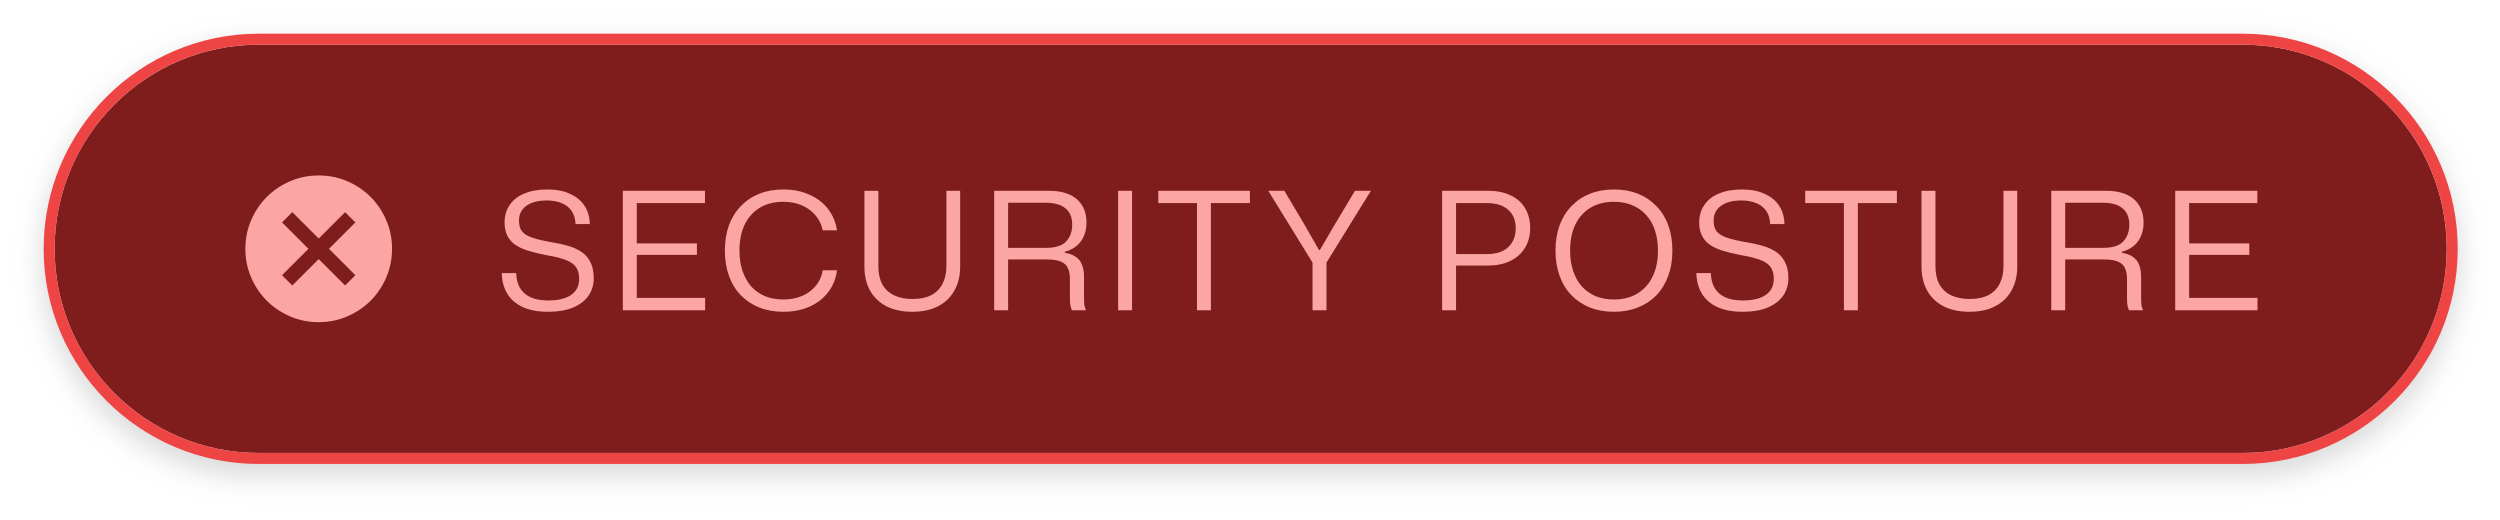
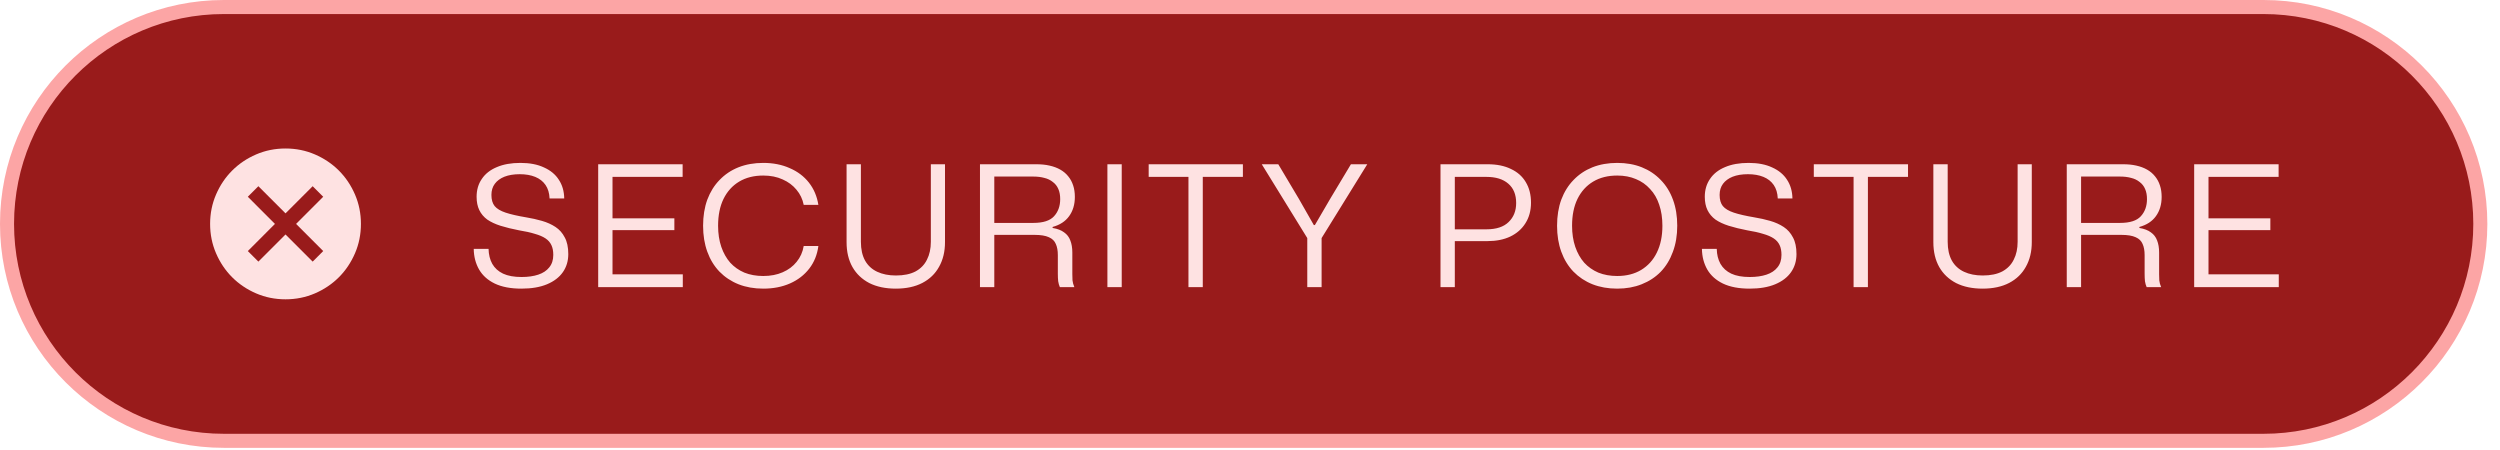
- <svg xmlns="http://www.w3.org/2000/svg" width="183" height="38" viewBox="0 0 183 38" fill="none">
-   <g filter="url(#filter0_dd_7239_1827)">
-     <path d="M4 18.213C4 9.961 10.69 3.271 18.943 3.271H164.156C172.409 3.271 179.099 9.961 179.099 18.213C179.099 26.466 172.409 33.156 164.156 33.156H18.943C10.69 33.156 4 26.466 4 18.213Z" fill="#7F1D1D" />
-     <path d="M164.156 2.868C172.631 2.868 179.502 9.738 179.502 18.213C179.502 26.688 172.631 33.559 164.156 33.559H18.942C10.467 33.559 3.598 26.688 3.598 18.213C3.598 9.738 10.468 2.869 18.942 2.868H164.156Z" stroke="#EF4444" stroke-width="0.805" />
-     <path d="M21.396 20.898L23.329 18.965L25.262 20.898L26.013 20.146L24.081 18.213L26.013 16.28L25.262 15.529L23.329 17.462L21.396 15.529L20.645 16.28L22.577 18.213L20.645 20.146L21.396 20.898ZM23.329 23.582C22.586 23.582 21.888 23.441 21.235 23.159C20.582 22.877 20.014 22.495 19.53 22.012C19.047 21.529 18.665 20.96 18.383 20.307C18.101 19.654 17.96 18.956 17.96 18.213C17.96 17.471 18.101 16.773 18.383 16.119C18.665 15.466 19.047 14.898 19.53 14.415C20.014 13.931 20.582 13.549 21.235 13.267C21.888 12.985 22.586 12.844 23.329 12.844C24.072 12.844 24.77 12.985 25.423 13.267C26.076 13.549 26.644 13.931 27.128 14.415C27.611 14.898 27.993 15.466 28.275 16.119C28.557 16.773 28.698 17.471 28.698 18.213C28.698 18.956 28.557 19.654 28.275 20.307C27.993 20.96 27.611 21.529 27.128 22.012C26.644 22.495 26.076 22.877 25.423 23.159C24.77 23.441 24.072 23.582 23.329 23.582Z" fill="#FCA5A5" />
-     <path d="M40.126 22.822C39.365 22.822 38.733 22.701 38.23 22.462C37.733 22.221 37.361 21.89 37.114 21.465C36.865 21.034 36.737 20.541 36.73 19.989H37.785C37.794 20.398 37.882 20.753 38.05 21.058C38.225 21.361 38.481 21.593 38.818 21.753C39.161 21.913 39.602 21.994 40.138 21.994C40.593 21.994 40.989 21.938 41.325 21.826C41.661 21.713 41.922 21.541 42.105 21.309C42.297 21.078 42.394 20.782 42.394 20.422C42.394 20.142 42.349 19.91 42.261 19.726C42.173 19.534 42.033 19.373 41.842 19.245C41.65 19.117 41.398 19.009 41.086 18.922C40.782 18.826 40.406 18.741 39.958 18.669C39.462 18.573 39.022 18.465 38.638 18.346C38.261 18.226 37.946 18.078 37.69 17.901C37.441 17.718 37.254 17.494 37.126 17.23C36.998 16.965 36.934 16.649 36.934 16.282C36.934 15.793 37.057 15.37 37.306 15.009C37.553 14.642 37.91 14.361 38.373 14.169C38.837 13.97 39.398 13.87 40.053 13.87C40.718 13.87 41.278 13.977 41.733 14.194C42.197 14.402 42.55 14.694 42.789 15.069C43.038 15.445 43.166 15.889 43.173 16.401H42.13C42.114 16.017 42.017 15.697 41.842 15.441C41.666 15.185 41.422 14.993 41.109 14.866C40.797 14.738 40.429 14.674 40.005 14.674C39.581 14.674 39.218 14.733 38.913 14.854C38.617 14.973 38.389 15.142 38.23 15.357C38.069 15.573 37.989 15.838 37.989 16.149C37.989 16.485 38.066 16.75 38.218 16.942C38.377 17.134 38.638 17.29 38.998 17.41C39.358 17.529 39.846 17.642 40.462 17.745C40.853 17.809 41.23 17.893 41.59 17.997C41.95 18.102 42.27 18.245 42.55 18.43C42.83 18.613 43.05 18.861 43.209 19.174C43.377 19.477 43.462 19.873 43.462 20.361C43.462 20.849 43.334 21.277 43.078 21.645C42.822 22.014 42.446 22.302 41.95 22.509C41.453 22.718 40.846 22.822 40.126 22.822ZM45.591 22.713V13.966H51.603V14.866H46.371L46.611 14.626V22.041L46.371 21.802H51.615V22.713H45.591ZM46.371 18.657V17.817H51.015V18.657H46.371ZM57.344 22.822C56.696 22.822 56.108 22.718 55.58 22.509C55.06 22.302 54.608 22.002 54.224 21.61C53.848 21.218 53.56 20.745 53.36 20.194C53.16 19.642 53.06 19.026 53.06 18.346C53.06 17.657 53.16 17.038 53.36 16.485C53.568 15.934 53.86 15.466 54.236 15.082C54.612 14.69 55.06 14.389 55.58 14.181C56.108 13.973 56.696 13.87 57.344 13.87C58.048 13.87 58.676 13.993 59.228 14.242C59.788 14.482 60.244 14.825 60.596 15.274C60.948 15.722 61.172 16.25 61.268 16.858H60.224C60.144 16.45 59.972 16.09 59.708 15.777C59.452 15.466 59.124 15.222 58.724 15.046C58.324 14.861 57.864 14.77 57.344 14.77C56.68 14.77 56.108 14.914 55.628 15.201C55.148 15.489 54.776 15.902 54.512 16.438C54.256 16.965 54.128 17.602 54.128 18.346C54.128 18.898 54.204 19.398 54.356 19.846C54.508 20.285 54.72 20.662 54.992 20.974C55.272 21.277 55.608 21.514 56 21.681C56.4 21.841 56.848 21.922 57.344 21.922C57.864 21.922 58.324 21.834 58.724 21.657C59.132 21.482 59.464 21.233 59.72 20.913C59.984 20.593 60.152 20.218 60.224 19.785H61.268C61.188 20.401 60.972 20.938 60.62 21.393C60.268 21.849 59.812 22.201 59.252 22.45C58.692 22.698 58.056 22.822 57.344 22.822ZM66.78 22.822C66.052 22.822 65.424 22.689 64.896 22.425C64.376 22.154 63.976 21.773 63.696 21.285C63.416 20.79 63.276 20.198 63.276 19.509V13.966H64.296V19.485C64.296 20.021 64.396 20.47 64.596 20.829C64.796 21.181 65.084 21.445 65.46 21.622C65.836 21.797 66.28 21.886 66.792 21.886C67.352 21.886 67.816 21.79 68.184 21.598C68.552 21.398 68.824 21.117 69 20.758C69.184 20.398 69.276 19.974 69.276 19.485V13.966H70.284V19.509C70.284 20.181 70.144 20.765 69.864 21.262C69.592 21.758 69.196 22.142 68.676 22.413C68.156 22.686 67.524 22.822 66.78 22.822ZM72.774 22.713V13.966H76.794C77.138 13.966 77.45 13.998 77.73 14.062C78.018 14.126 78.274 14.222 78.498 14.35C78.722 14.477 78.91 14.637 79.062 14.829C79.214 15.014 79.33 15.229 79.41 15.477C79.49 15.717 79.53 15.989 79.53 16.294C79.53 16.829 79.394 17.285 79.122 17.662C78.858 18.029 78.466 18.285 77.946 18.43V18.502C78.29 18.558 78.562 18.662 78.762 18.814C78.97 18.957 79.118 19.149 79.206 19.39C79.302 19.63 79.35 19.918 79.35 20.253V21.79C79.35 21.933 79.354 22.081 79.362 22.233C79.378 22.386 79.422 22.546 79.494 22.713H78.462C78.406 22.585 78.366 22.445 78.342 22.294C78.326 22.142 78.318 21.962 78.318 21.753V20.433C78.318 20.113 78.27 19.849 78.174 19.642C78.086 19.425 77.922 19.265 77.682 19.162C77.442 19.049 77.102 18.994 76.662 18.994H73.662V18.142H76.578C77.266 18.142 77.754 17.985 78.042 17.674C78.338 17.354 78.486 16.945 78.486 16.45C78.486 16.169 78.442 15.93 78.354 15.729C78.266 15.521 78.134 15.354 77.958 15.226C77.79 15.089 77.59 14.993 77.358 14.938C77.126 14.873 76.866 14.841 76.578 14.841H73.794V22.713H72.774ZM81.847 22.713V13.966H82.867V22.713H81.847ZM87.618 22.713V14.733H88.638V22.713H87.618ZM84.786 14.866V13.966H91.494V14.866H84.786ZM96.078 22.713V19.221L92.838 13.966H94.014L95.478 16.425L96.546 18.297H96.618L97.71 16.425L99.186 13.966H100.35L97.098 19.221V22.713H96.078ZM105.563 22.713V13.966H108.923C109.571 13.966 110.123 14.078 110.579 14.302C111.043 14.518 111.395 14.829 111.635 15.238C111.883 15.646 112.007 16.134 112.007 16.701C112.007 17.262 111.875 17.75 111.611 18.166C111.355 18.573 110.995 18.89 110.531 19.113C110.075 19.329 109.535 19.438 108.911 19.438H106.451V18.598H108.839C109.535 18.598 110.059 18.425 110.411 18.081C110.771 17.738 110.951 17.285 110.951 16.726C110.951 16.125 110.763 15.665 110.387 15.345C110.019 15.025 109.503 14.866 108.839 14.866H106.391L106.583 14.685V22.713H105.563ZM118.147 22.822C117.499 22.822 116.911 22.718 116.383 22.509C115.863 22.302 115.411 22.002 115.027 21.61C114.651 21.218 114.363 20.745 114.163 20.194C113.963 19.642 113.863 19.026 113.863 18.346C113.863 17.657 113.963 17.038 114.163 16.485C114.371 15.934 114.663 15.466 115.039 15.082C115.415 14.69 115.863 14.389 116.383 14.181C116.911 13.973 117.499 13.87 118.147 13.87C118.795 13.87 119.379 13.973 119.899 14.181C120.419 14.389 120.867 14.69 121.243 15.082C121.627 15.473 121.919 15.945 122.119 16.497C122.319 17.041 122.419 17.657 122.419 18.346C122.419 19.034 122.315 19.654 122.107 20.206C121.907 20.758 121.619 21.23 121.243 21.622C120.867 22.006 120.415 22.302 119.887 22.509C119.367 22.718 118.787 22.822 118.147 22.822ZM118.147 21.922C118.803 21.922 119.371 21.777 119.851 21.489C120.339 21.194 120.711 20.782 120.967 20.253C121.231 19.718 121.363 19.081 121.363 18.346C121.363 17.785 121.287 17.285 121.135 16.846C120.991 16.405 120.775 16.034 120.487 15.729C120.207 15.418 119.871 15.181 119.479 15.021C119.087 14.854 118.643 14.77 118.147 14.77C117.483 14.77 116.911 14.914 116.431 15.201C115.951 15.489 115.579 15.902 115.315 16.438C115.059 16.965 114.931 17.602 114.931 18.346C114.931 18.898 115.007 19.398 115.159 19.846C115.311 20.285 115.523 20.662 115.795 20.974C116.075 21.277 116.411 21.514 116.803 21.681C117.203 21.841 117.651 21.922 118.147 21.922ZM127.573 22.822C126.813 22.822 126.181 22.701 125.677 22.462C125.181 22.221 124.809 21.89 124.561 21.465C124.313 21.034 124.185 20.541 124.177 19.989H125.233C125.241 20.398 125.329 20.753 125.497 21.058C125.673 21.361 125.929 21.593 126.265 21.753C126.609 21.913 127.049 21.994 127.585 21.994C128.041 21.994 128.437 21.938 128.773 21.826C129.109 21.713 129.369 21.541 129.553 21.309C129.745 21.078 129.841 20.782 129.841 20.422C129.841 20.142 129.797 19.91 129.709 19.726C129.621 19.534 129.481 19.373 129.289 19.245C129.097 19.117 128.845 19.009 128.533 18.922C128.229 18.826 127.853 18.741 127.405 18.669C126.909 18.573 126.469 18.465 126.085 18.346C125.709 18.226 125.393 18.078 125.137 17.901C124.889 17.718 124.701 17.494 124.573 17.23C124.445 16.965 124.381 16.649 124.381 16.282C124.381 15.793 124.505 15.37 124.753 15.009C125.001 14.642 125.357 14.361 125.821 14.169C126.285 13.97 126.845 13.87 127.501 13.87C128.165 13.87 128.725 13.977 129.181 14.194C129.645 14.402 129.997 14.694 130.237 15.069C130.485 15.445 130.613 15.889 130.621 16.401H129.577C129.561 16.017 129.465 15.697 129.289 15.441C129.113 15.185 128.869 14.993 128.557 14.866C128.245 14.738 127.877 14.674 127.453 14.674C127.029 14.674 126.665 14.733 126.361 14.854C126.065 14.973 125.837 15.142 125.677 15.357C125.517 15.573 125.437 15.838 125.437 16.149C125.437 16.485 125.513 16.75 125.665 16.942C125.825 17.134 126.085 17.29 126.445 17.41C126.805 17.529 127.293 17.642 127.909 17.745C128.301 17.809 128.677 17.893 129.037 17.997C129.397 18.102 129.717 18.245 129.997 18.43C130.277 18.613 130.497 18.861 130.657 19.174C130.825 19.477 130.909 19.873 130.909 20.361C130.909 20.849 130.781 21.277 130.525 21.645C130.269 22.014 129.893 22.302 129.397 22.509C128.901 22.718 128.293 22.822 127.573 22.822ZM134.975 22.713V14.733H135.995V22.713H134.975ZM132.143 14.866V13.966H138.851V14.866H132.143ZM144.159 22.822C143.431 22.822 142.803 22.689 142.275 22.425C141.755 22.154 141.355 21.773 141.075 21.285C140.795 20.79 140.655 20.198 140.655 19.509V13.966H141.675V19.485C141.675 20.021 141.775 20.47 141.975 20.829C142.175 21.181 142.463 21.445 142.839 21.622C143.215 21.797 143.659 21.886 144.171 21.886C144.731 21.886 145.195 21.79 145.563 21.598C145.931 21.398 146.203 21.117 146.379 20.758C146.563 20.398 146.655 19.974 146.655 19.485V13.966H147.663V19.509C147.663 20.181 147.523 20.765 147.243 21.262C146.971 21.758 146.575 22.142 146.055 22.413C145.535 22.686 144.903 22.822 144.159 22.822ZM150.153 22.713V13.966H154.173C154.517 13.966 154.829 13.998 155.109 14.062C155.397 14.126 155.653 14.222 155.877 14.35C156.101 14.477 156.289 14.637 156.441 14.829C156.593 15.014 156.709 15.229 156.789 15.477C156.869 15.717 156.909 15.989 156.909 16.294C156.909 16.829 156.773 17.285 156.501 17.662C156.237 18.029 155.845 18.285 155.325 18.43V18.502C155.669 18.558 155.941 18.662 156.141 18.814C156.349 18.957 156.497 19.149 156.585 19.39C156.681 19.63 156.729 19.918 156.729 20.253V21.79C156.729 21.933 156.733 22.081 156.741 22.233C156.757 22.386 156.801 22.546 156.873 22.713H155.841C155.785 22.585 155.745 22.445 155.721 22.294C155.705 22.142 155.697 21.962 155.697 21.753V20.433C155.697 20.113 155.649 19.849 155.553 19.642C155.465 19.425 155.301 19.265 155.061 19.162C154.821 19.049 154.481 18.994 154.041 18.994H151.041V18.142H153.957C154.645 18.142 155.133 17.985 155.421 17.674C155.717 17.354 155.865 16.945 155.865 16.45C155.865 16.169 155.821 15.93 155.733 15.729C155.645 15.521 155.513 15.354 155.337 15.226C155.169 15.089 154.969 14.993 154.737 14.938C154.505 14.873 154.245 14.841 153.957 14.841H151.173V22.713H150.153ZM159.225 22.713V13.966H165.237V14.866H160.005L160.245 14.626V22.041L160.005 21.802H165.249V22.713H159.225ZM160.005 18.657V17.817H164.649V18.657H160.005Z" fill="#FCA5A5" />
-   </g>
-   <defs>
-     <filter id="filter0_dd_7239_1827" x="0.779" y="0.855" width="181.542" height="36.328" filterUnits="userSpaceOnUse" color-interpolation-filters="sRGB">
-       <feFlood flood-opacity="0" result="BackgroundImageFix" />
-       <feColorMatrix in="SourceAlpha" type="matrix" values="0 0 0 0 0 0 0 0 0 0 0 0 0 0 0 0 0 0 127 0" result="hardAlpha" />
-       <feOffset dy="0.805" />
-       <feGaussianBlur stdDeviation="0.805" />
-       <feColorMatrix type="matrix" values="0 0 0 0 0 0 0 0 0 0 0 0 0 0 0 0 0 0 0.06 0" />
-       <feBlend mode="normal" in2="BackgroundImageFix" result="effect1_dropShadow_7239_1827" />
-       <feColorMatrix in="SourceAlpha" type="matrix" values="0 0 0 0 0 0 0 0 0 0 0 0 0 0 0 0 0 0 127 0" result="hardAlpha" />
-       <feOffset dy="0.805" />
-       <feGaussianBlur stdDeviation="1.208" />
-       <feColorMatrix type="matrix" values="0 0 0 0 0 0 0 0 0 0 0 0 0 0 0 0 0 0 0.1 0" />
-       <feBlend mode="normal" in2="effect1_dropShadow_7239_1827" result="effect2_dropShadow_7239_1827" />
-       <feBlend mode="normal" in="SourceGraphic" in2="effect2_dropShadow_7239_1827" result="shape" />
-     </filter>
-   </defs>
+ <svg xmlns="http://www.w3.org/2000/svg" width="178" height="32" viewBox="0 0 178 32" fill="none">
+   <path d="M161.156 0.5C169.685 0.5 176.598 7.414 176.599 15.942C176.599 24.471 169.685 31.386 161.156 31.386H15.942C7.414 31.386 0.5 24.471 0.5 15.942C0.5 7.414 7.414 0.5 15.942 0.5H161.156Z" fill="#991B1B" />
+   <path d="M161.156 0.5C169.685 0.5 176.598 7.414 176.599 15.942C176.599 24.471 169.685 31.386 161.156 31.386H15.942C7.414 31.386 0.5 24.471 0.5 15.942C0.5 7.414 7.414 0.5 15.942 0.5H161.156Z" stroke="#FCA5A5" />
+   <path d="M18.396 18.627L20.329 16.694L22.262 18.627L23.013 17.875L21.081 15.942L23.013 14.009L22.262 13.258L20.329 15.191L18.396 13.258L17.645 14.009L19.577 15.942L17.645 17.875L18.396 18.627ZM20.329 21.311C19.586 21.311 18.888 21.17 18.235 20.889C17.582 20.607 17.014 20.224 16.53 19.741C16.047 19.258 15.665 18.689 15.383 18.036C15.101 17.383 14.96 16.685 14.96 15.942C14.96 15.2 15.101 14.502 15.383 13.848C15.665 13.195 16.047 12.627 16.53 12.144C17.014 11.661 17.582 11.278 18.235 10.996C18.888 10.714 19.586 10.573 20.329 10.573C21.072 10.573 21.77 10.714 22.423 10.996C23.076 11.278 23.644 11.661 24.128 12.144C24.611 12.627 24.993 13.195 25.275 13.848C25.557 14.502 25.698 15.2 25.698 15.942C25.698 16.685 25.557 17.383 25.275 18.036C24.993 18.689 24.611 19.258 24.128 19.741C23.644 20.224 23.076 20.607 22.423 20.889C21.77 21.17 21.072 21.311 20.329 21.311Z" fill="#FEE2E2" />
+   <path d="M37.126 20.551C36.365 20.551 35.733 20.431 35.23 20.191C34.733 19.951 34.361 19.619 34.114 19.195C33.865 18.763 33.737 18.271 33.73 17.719H34.785C34.794 18.127 34.882 18.483 35.05 18.787C35.225 19.091 35.481 19.323 35.818 19.483C36.161 19.643 36.602 19.723 37.138 19.723C37.593 19.723 37.989 19.667 38.325 19.555C38.661 19.443 38.922 19.271 39.105 19.039C39.297 18.807 39.394 18.511 39.394 18.151C39.394 17.871 39.349 17.639 39.261 17.455C39.173 17.263 39.033 17.103 38.842 16.975C38.65 16.847 38.398 16.739 38.086 16.651C37.782 16.555 37.406 16.471 36.958 16.399C36.462 16.303 36.022 16.195 35.638 16.075C35.261 15.955 34.946 15.807 34.69 15.631C34.441 15.447 34.254 15.223 34.126 14.959C33.998 14.695 33.934 14.379 33.934 14.011C33.934 13.523 34.057 13.099 34.306 12.739C34.553 12.371 34.91 12.091 35.373 11.899C35.837 11.699 36.398 11.599 37.053 11.599C37.718 11.599 38.278 11.707 38.733 11.923C39.197 12.131 39.55 12.423 39.789 12.799C40.038 13.175 40.166 13.619 40.173 14.131H39.13C39.114 13.747 39.017 13.427 38.842 13.171C38.666 12.915 38.422 12.723 38.109 12.595C37.797 12.467 37.429 12.403 37.005 12.403C36.581 12.403 36.218 12.463 35.913 12.583C35.617 12.703 35.389 12.871 35.23 13.087C35.069 13.303 34.989 13.567 34.989 13.879C34.989 14.215 35.066 14.479 35.218 14.671C35.377 14.863 35.638 15.019 35.998 15.139C36.358 15.259 36.846 15.371 37.462 15.475C37.853 15.539 38.23 15.623 38.59 15.727C38.95 15.831 39.27 15.975 39.55 16.159C39.83 16.343 40.05 16.591 40.209 16.903C40.377 17.207 40.462 17.603 40.462 18.091C40.462 18.579 40.334 19.007 40.078 19.375C39.822 19.743 39.446 20.031 38.95 20.239C38.453 20.447 37.846 20.551 37.126 20.551ZM42.591 20.443V11.695H48.603V12.595H43.371L43.611 12.355V19.771L43.371 19.531H48.615V20.443H42.591ZM43.371 16.387V15.547H48.015V16.387H43.371ZM54.344 20.551C53.696 20.551 53.108 20.447 52.58 20.239C52.06 20.031 51.608 19.731 51.224 19.339C50.848 18.947 50.56 18.475 50.36 17.923C50.16 17.371 50.06 16.755 50.06 16.075C50.06 15.387 50.16 14.767 50.36 14.215C50.568 13.663 50.86 13.195 51.236 12.811C51.612 12.419 52.06 12.119 52.58 11.911C53.108 11.703 53.696 11.599 54.344 11.599C55.048 11.599 55.676 11.723 56.228 11.971C56.788 12.211 57.244 12.555 57.596 13.003C57.948 13.451 58.172 13.979 58.268 14.587H57.224C57.144 14.179 56.972 13.819 56.708 13.507C56.452 13.195 56.124 12.951 55.724 12.775C55.324 12.591 54.864 12.499 54.344 12.499C53.68 12.499 53.108 12.643 52.628 12.931C52.148 13.219 51.776 13.631 51.512 14.167C51.256 14.695 51.128 15.331 51.128 16.075C51.128 16.627 51.204 17.127 51.356 17.575C51.508 18.015 51.72 18.391 51.992 18.703C52.272 19.007 52.608 19.243 53 19.411C53.4 19.571 53.848 19.651 54.344 19.651C54.864 19.651 55.324 19.563 55.724 19.387C56.132 19.211 56.464 18.963 56.72 18.643C56.984 18.323 57.152 17.947 57.224 17.515H58.268C58.188 18.131 57.972 18.667 57.62 19.123C57.268 19.579 56.812 19.931 56.252 20.179C55.692 20.427 55.056 20.551 54.344 20.551ZM63.78 20.551C63.052 20.551 62.424 20.419 61.896 20.155C61.376 19.883 60.976 19.503 60.696 19.015C60.416 18.519 60.276 17.927 60.276 17.239V11.695H61.296V17.215C61.296 17.751 61.396 18.199 61.596 18.559C61.796 18.911 62.084 19.175 62.46 19.351C62.836 19.527 63.28 19.615 63.792 19.615C64.352 19.615 64.816 19.519 65.184 19.327C65.552 19.127 65.824 18.847 66 18.487C66.184 18.127 66.276 17.703 66.276 17.215V11.695H67.284V17.239C67.284 17.911 67.144 18.495 66.864 18.991C66.592 19.487 66.196 19.871 65.676 20.143C65.156 20.415 64.524 20.551 63.78 20.551ZM69.774 20.443V11.695H73.794C74.138 11.695 74.45 11.727 74.73 11.791C75.018 11.855 75.274 11.951 75.498 12.079C75.722 12.207 75.91 12.367 76.062 12.559C76.214 12.743 76.33 12.959 76.41 13.207C76.49 13.447 76.53 13.719 76.53 14.023C76.53 14.559 76.394 15.015 76.122 15.391C75.858 15.759 75.466 16.015 74.946 16.159V16.231C75.29 16.287 75.562 16.391 75.762 16.543C75.97 16.687 76.118 16.879 76.206 17.119C76.302 17.359 76.35 17.647 76.35 17.983V19.519C76.35 19.663 76.354 19.811 76.362 19.963C76.378 20.115 76.422 20.275 76.494 20.443H75.462C75.406 20.315 75.366 20.175 75.342 20.023C75.326 19.871 75.318 19.691 75.318 19.483V18.163C75.318 17.843 75.27 17.579 75.174 17.371C75.086 17.155 74.922 16.995 74.682 16.891C74.442 16.779 74.102 16.723 73.662 16.723H70.662V15.871H73.578C74.266 15.871 74.754 15.715 75.042 15.403C75.338 15.083 75.486 14.675 75.486 14.179C75.486 13.899 75.442 13.659 75.354 13.459C75.266 13.251 75.134 13.083 74.958 12.955C74.79 12.819 74.59 12.723 74.358 12.667C74.126 12.603 73.866 12.571 73.578 12.571H70.794V20.443H69.774ZM78.847 20.443V11.695H79.867V20.443H78.847ZM84.618 20.443V12.463H85.638V20.443H84.618ZM81.786 12.595V11.695H88.494V12.595H81.786ZM93.078 20.443V16.951L89.838 11.695H91.014L92.478 14.155L93.546 16.027H93.618L94.71 14.155L96.186 11.695H97.35L94.098 16.951V20.443H93.078ZM102.563 20.443V11.695H105.923C106.571 11.695 107.123 11.807 107.579 12.031C108.043 12.247 108.395 12.559 108.635 12.967C108.883 13.375 109.007 13.863 109.007 14.431C109.007 14.991 108.875 15.479 108.611 15.895C108.355 16.303 107.995 16.619 107.531 16.843C107.075 17.059 106.535 17.167 105.911 17.167H103.451V16.327H105.839C106.535 16.327 107.059 16.155 107.411 15.811C107.771 15.467 107.951 15.015 107.951 14.455C107.951 13.855 107.763 13.395 107.387 13.075C107.019 12.755 106.503 12.595 105.839 12.595H103.391L103.583 12.415V20.443H102.563ZM115.147 20.551C114.499 20.551 113.911 20.447 113.383 20.239C112.863 20.031 112.411 19.731 112.027 19.339C111.651 18.947 111.363 18.475 111.163 17.923C110.963 17.371 110.863 16.755 110.863 16.075C110.863 15.387 110.963 14.767 111.163 14.215C111.371 13.663 111.663 13.195 112.039 12.811C112.415 12.419 112.863 12.119 113.383 11.911C113.911 11.703 114.499 11.599 115.147 11.599C115.795 11.599 116.379 11.703 116.899 11.911C117.419 12.119 117.867 12.419 118.243 12.811C118.627 13.203 118.919 13.675 119.119 14.227C119.319 14.771 119.419 15.387 119.419 16.075C119.419 16.763 119.315 17.383 119.107 17.935C118.907 18.487 118.619 18.959 118.243 19.351C117.867 19.735 117.415 20.031 116.887 20.239C116.367 20.447 115.787 20.551 115.147 20.551ZM115.147 19.651C115.803 19.651 116.371 19.507 116.851 19.219C117.339 18.923 117.711 18.511 117.967 17.983C118.231 17.447 118.363 16.811 118.363 16.075C118.363 15.515 118.287 15.015 118.135 14.575C117.991 14.135 117.775 13.763 117.487 13.459C117.207 13.147 116.871 12.911 116.479 12.751C116.087 12.583 115.643 12.499 115.147 12.499C114.483 12.499 113.911 12.643 113.431 12.931C112.951 13.219 112.579 13.631 112.315 14.167C112.059 14.695 111.931 15.331 111.931 16.075C111.931 16.627 112.007 17.127 112.159 17.575C112.311 18.015 112.523 18.391 112.795 18.703C113.075 19.007 113.411 19.243 113.803 19.411C114.203 19.571 114.651 19.651 115.147 19.651ZM124.573 20.551C123.813 20.551 123.181 20.431 122.677 20.191C122.181 19.951 121.809 19.619 121.561 19.195C121.313 18.763 121.185 18.271 121.177 17.719H122.233C122.241 18.127 122.329 18.483 122.497 18.787C122.673 19.091 122.929 19.323 123.265 19.483C123.609 19.643 124.049 19.723 124.585 19.723C125.041 19.723 125.437 19.667 125.773 19.555C126.109 19.443 126.369 19.271 126.553 19.039C126.745 18.807 126.841 18.511 126.841 18.151C126.841 17.871 126.797 17.639 126.709 17.455C126.621 17.263 126.481 17.103 126.289 16.975C126.097 16.847 125.845 16.739 125.533 16.651C125.229 16.555 124.853 16.471 124.405 16.399C123.909 16.303 123.469 16.195 123.085 16.075C122.709 15.955 122.393 15.807 122.137 15.631C121.889 15.447 121.701 15.223 121.573 14.959C121.445 14.695 121.381 14.379 121.381 14.011C121.381 13.523 121.505 13.099 121.753 12.739C122.001 12.371 122.357 12.091 122.821 11.899C123.285 11.699 123.845 11.599 124.501 11.599C125.165 11.599 125.725 11.707 126.181 11.923C126.645 12.131 126.997 12.423 127.237 12.799C127.485 13.175 127.613 13.619 127.621 14.131H126.577C126.561 13.747 126.465 13.427 126.289 13.171C126.113 12.915 125.869 12.723 125.557 12.595C125.245 12.467 124.877 12.403 124.453 12.403C124.029 12.403 123.665 12.463 123.361 12.583C123.065 12.703 122.837 12.871 122.677 13.087C122.517 13.303 122.437 13.567 122.437 13.879C122.437 14.215 122.513 14.479 122.665 14.671C122.825 14.863 123.085 15.019 123.445 15.139C123.805 15.259 124.293 15.371 124.909 15.475C125.301 15.539 125.677 15.623 126.037 15.727C126.397 15.831 126.717 15.975 126.997 16.159C127.277 16.343 127.497 16.591 127.657 16.903C127.825 17.207 127.909 17.603 127.909 18.091C127.909 18.579 127.781 19.007 127.525 19.375C127.269 19.743 126.893 20.031 126.397 20.239C125.901 20.447 125.293 20.551 124.573 20.551ZM131.975 20.443V12.463H132.995V20.443H131.975ZM129.143 12.595V11.695H135.851V12.595H129.143ZM141.159 20.551C140.431 20.551 139.803 20.419 139.275 20.155C138.755 19.883 138.355 19.503 138.075 19.015C137.795 18.519 137.655 17.927 137.655 17.239V11.695H138.675V17.215C138.675 17.751 138.775 18.199 138.975 18.559C139.175 18.911 139.463 19.175 139.839 19.351C140.215 19.527 140.659 19.615 141.171 19.615C141.731 19.615 142.195 19.519 142.563 19.327C142.931 19.127 143.203 18.847 143.379 18.487C143.563 18.127 143.655 17.703 143.655 17.215V11.695H144.663V17.239C144.663 17.911 144.523 18.495 144.243 18.991C143.971 19.487 143.575 19.871 143.055 20.143C142.535 20.415 141.903 20.551 141.159 20.551ZM147.153 20.443V11.695H151.173C151.517 11.695 151.829 11.727 152.109 11.791C152.397 11.855 152.653 11.951 152.877 12.079C153.101 12.207 153.289 12.367 153.441 12.559C153.593 12.743 153.709 12.959 153.789 13.207C153.869 13.447 153.909 13.719 153.909 14.023C153.909 14.559 153.773 15.015 153.501 15.391C153.237 15.759 152.845 16.015 152.325 16.159V16.231C152.669 16.287 152.941 16.391 153.141 16.543C153.349 16.687 153.497 16.879 153.585 17.119C153.681 17.359 153.729 17.647 153.729 17.983V19.519C153.729 19.663 153.733 19.811 153.741 19.963C153.757 20.115 153.801 20.275 153.873 20.443H152.841C152.785 20.315 152.745 20.175 152.721 20.023C152.705 19.871 152.697 19.691 152.697 19.483V18.163C152.697 17.843 152.649 17.579 152.553 17.371C152.465 17.155 152.301 16.995 152.061 16.891C151.821 16.779 151.481 16.723 151.041 16.723H148.041V15.871H150.957C151.645 15.871 152.133 15.715 152.421 15.403C152.717 15.083 152.865 14.675 152.865 14.179C152.865 13.899 152.821 13.659 152.733 13.459C152.645 13.251 152.513 13.083 152.337 12.955C152.169 12.819 151.969 12.723 151.737 12.667C151.505 12.603 151.245 12.571 150.957 12.571H148.173V20.443H147.153ZM156.225 20.443V11.695H162.237V12.595H157.005L157.245 12.355V19.771L157.005 19.531H162.249V20.443H156.225ZM157.005 16.387V15.547H161.649V16.387H157.005Z" fill="#FEE2E2" />
</svg>
